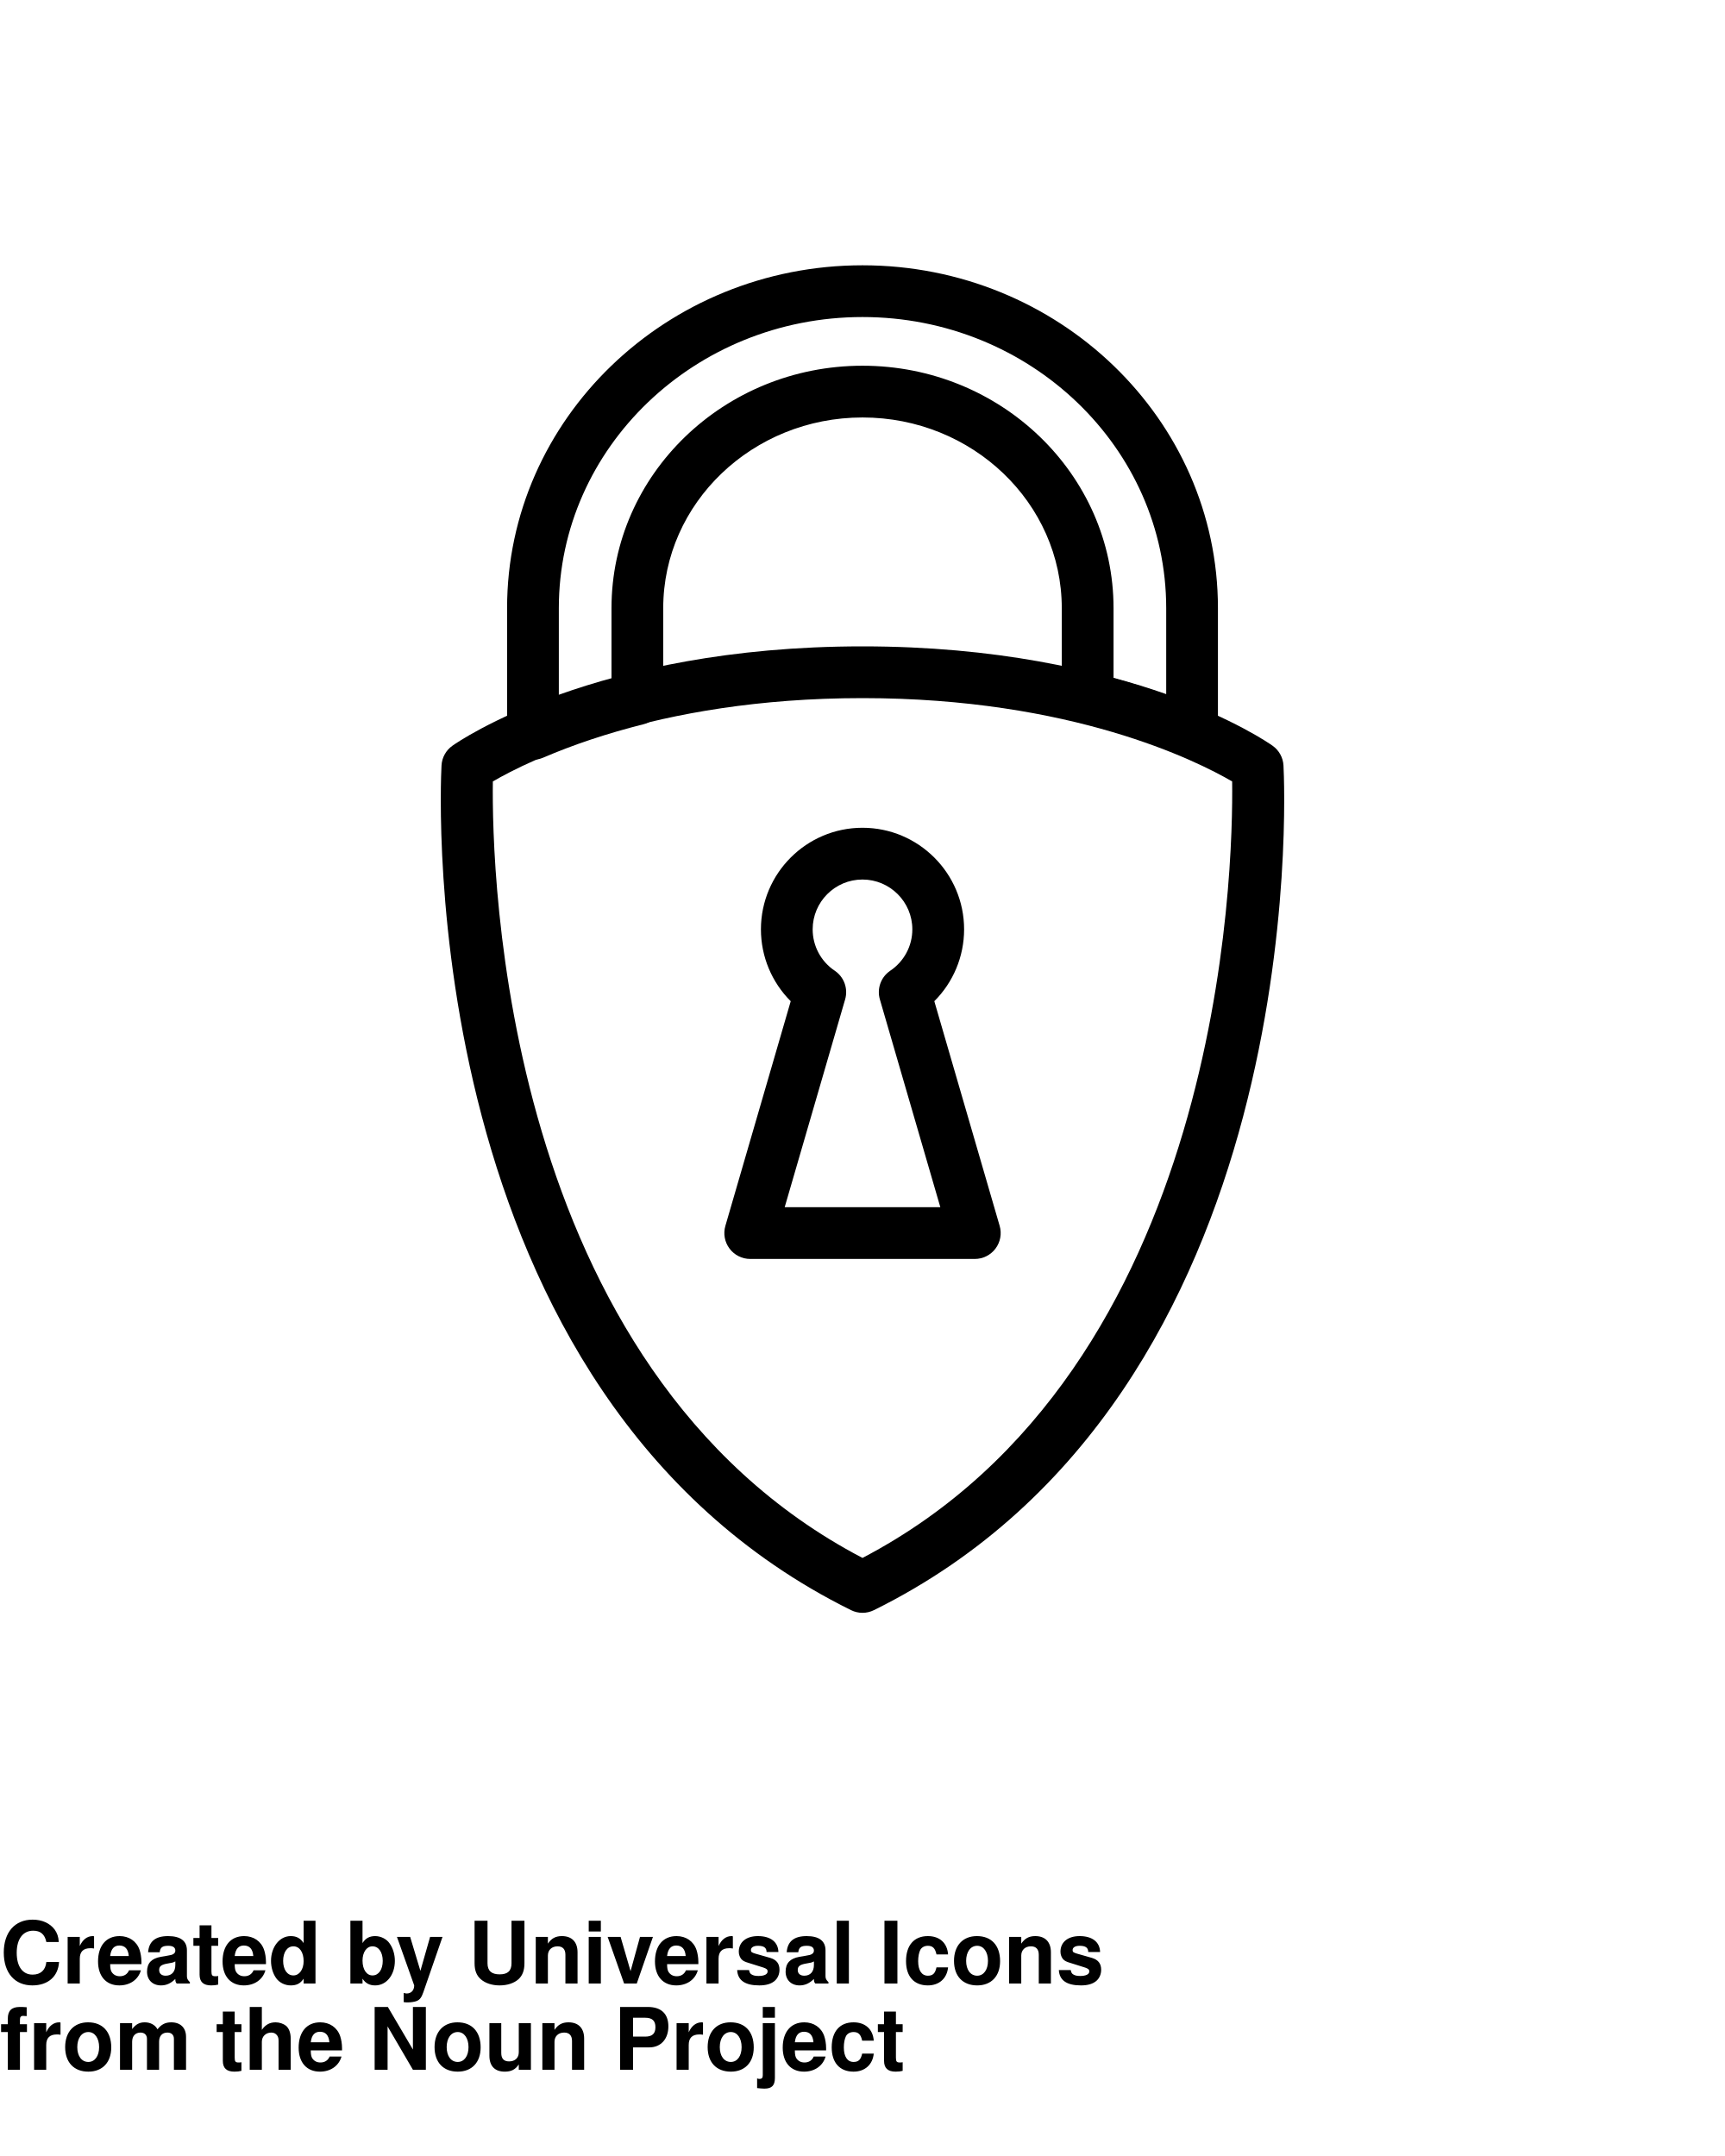
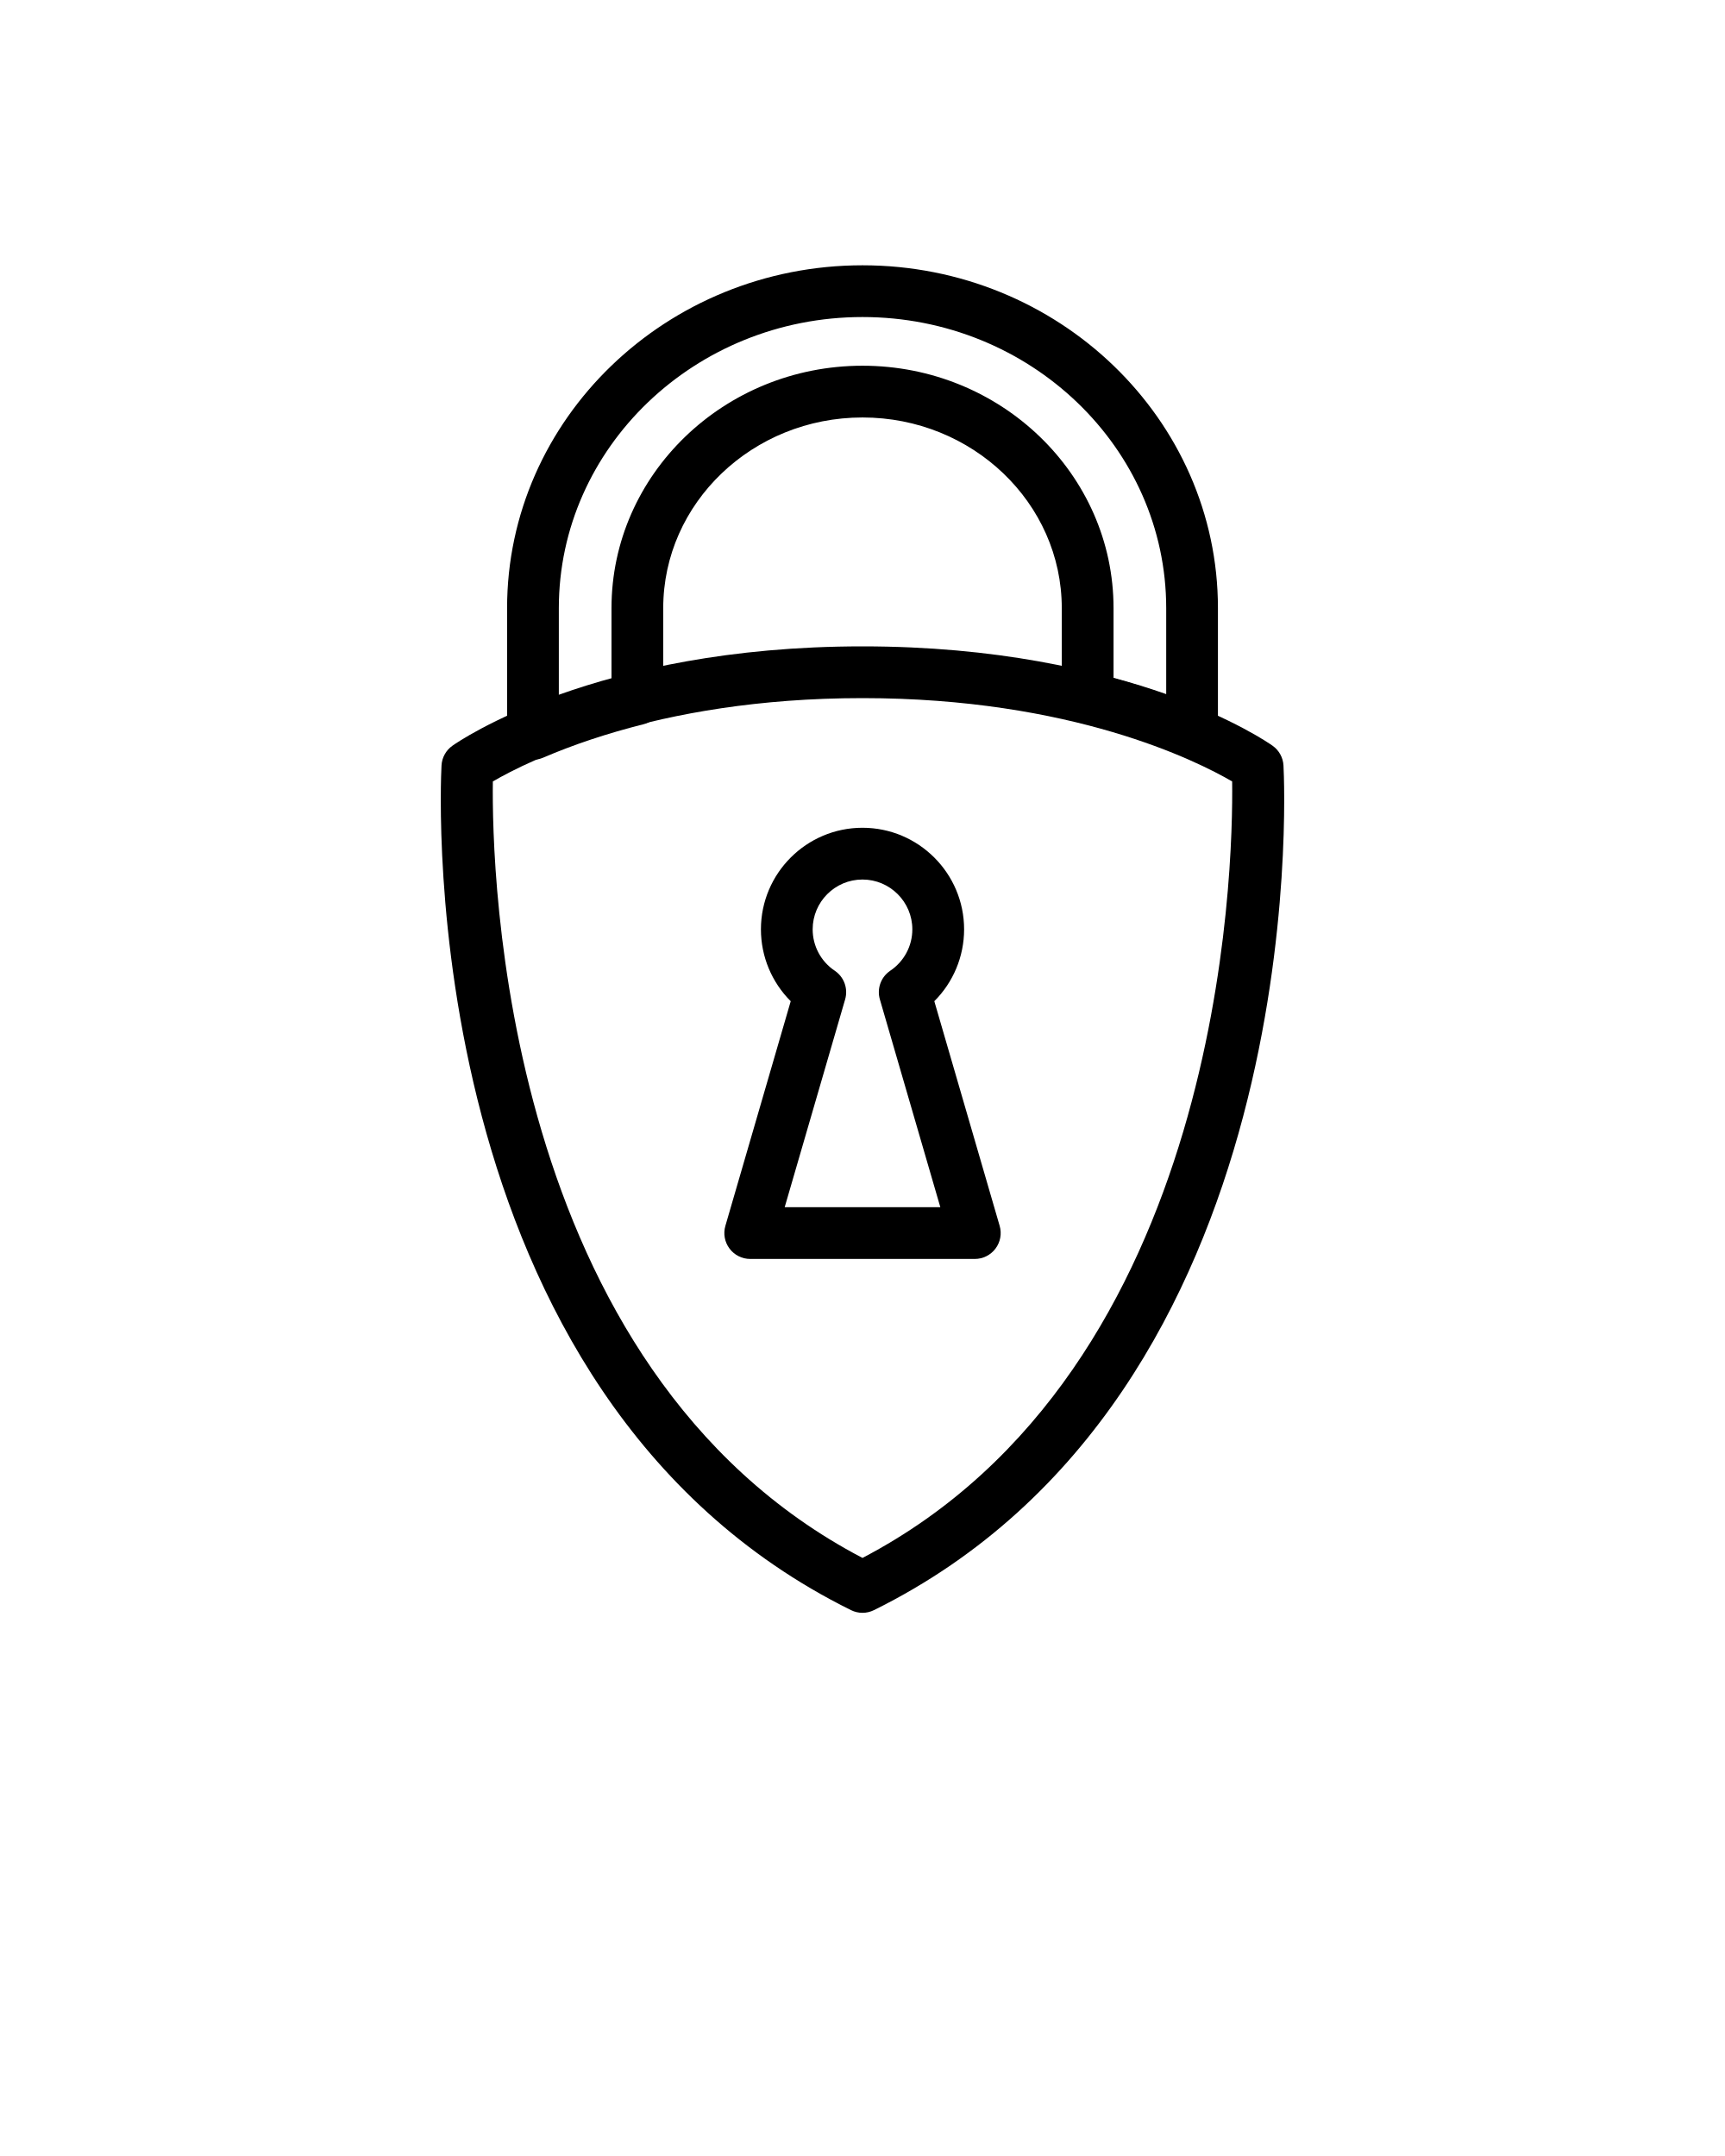
<svg xmlns="http://www.w3.org/2000/svg" version="1.1" x="0px" y="0px" viewBox="0 0 100 125" enable-background="new 0 0 100 100" xml:space="preserve">
  <g>
    <path d="M56.511,72.991h-13.02c-0.472,0-0.916-0.222-1.199-0.6c-0.284-0.377-0.373-0.866-0.241-1.319l3.788-13.024   c-1.096-1.094-1.727-2.586-1.727-4.167c0-3.247,2.641-5.889,5.887-5.889c3.248,0,5.891,2.642,5.891,5.889   c0,1.58-0.631,3.071-1.727,4.166l3.788,13.024c0.132,0.453,0.043,0.942-0.241,1.319C57.427,72.769,56.982,72.991,56.511,72.991z    M45.489,69.991h9.023l-3.505-12.048c-0.182-0.626,0.062-1.299,0.603-1.663c0.801-0.54,1.279-1.436,1.279-2.398   c0-1.593-1.297-2.889-2.891-2.889c-1.592,0-2.887,1.296-2.887,2.889c0,0.963,0.478,1.86,1.278,2.397   c0.542,0.364,0.786,1.037,0.604,1.664L45.489,69.991z" />
    <path d="M49.999,93.508c-0.228,0-0.455-0.052-0.665-0.156c-25.347-12.54-23.816-47.488-23.739-48.97   c0.024-0.458,0.256-0.879,0.629-1.144c0.332-0.235,8.289-5.763,23.775-5.763c15.488,0,23.445,5.527,23.777,5.763   c0.373,0.265,0.604,0.687,0.629,1.144c0.077,1.482,1.607,36.43-23.741,48.97C50.454,93.456,50.227,93.508,49.999,93.508z    M28.571,45.306c-0.068,5.095,0.495,34.066,21.428,45.019C70.934,79.373,71.497,50.4,71.429,45.306   c-2.059-1.198-9.303-4.831-21.43-4.831C37.877,40.475,30.634,44.105,28.571,45.306z" />
    <path d="M30.896,44.05c-0.289,0-0.576-0.083-0.824-0.247c-0.422-0.277-0.676-0.748-0.676-1.253v-7.292   c0-10.96,9.243-19.877,20.605-19.877c11.36,0,20.604,8.917,20.604,19.877v7.168c0,0.502-0.252,0.971-0.67,1.25   c-0.42,0.277-0.95,0.327-1.411,0.133c-1.755-0.737-3.716-1.374-5.829-1.892c-0.671-0.165-1.143-0.766-1.143-1.457v-5.202   c0-6.095-5.182-11.054-11.551-11.054c-6.37,0-11.553,4.959-11.553,11.054v5.274c0,0.687-0.467,1.287-1.133,1.455   c-2.116,0.533-4.076,1.187-5.826,1.94C31.299,44.009,31.097,44.05,30.896,44.05z M50.001,18.381   c-9.708,0-17.605,7.571-17.605,16.877v5.089c0.976-0.351,1.995-0.675,3.053-0.969v-4.12c0-7.75,6.528-14.054,14.553-14.054   c8.023,0,14.551,6.305,14.551,14.054v4.04c1.058,0.287,2.077,0.602,3.053,0.945v-4.985C67.604,25.952,59.708,18.381,50.001,18.381z   " />
  </g>
-   <text x="0" y="115" fill="#000000" font-size="5px" font-weight="bold" font-family="'Helvetica Neue', Helvetica, Arial-Unicode, Arial, Sans-serif">Created by Universal Icons</text>
-   <text x="0" y="120" fill="#000000" font-size="5px" font-weight="bold" font-family="'Helvetica Neue', Helvetica, Arial-Unicode, Arial, Sans-serif">from the Noun Project</text>
</svg>
